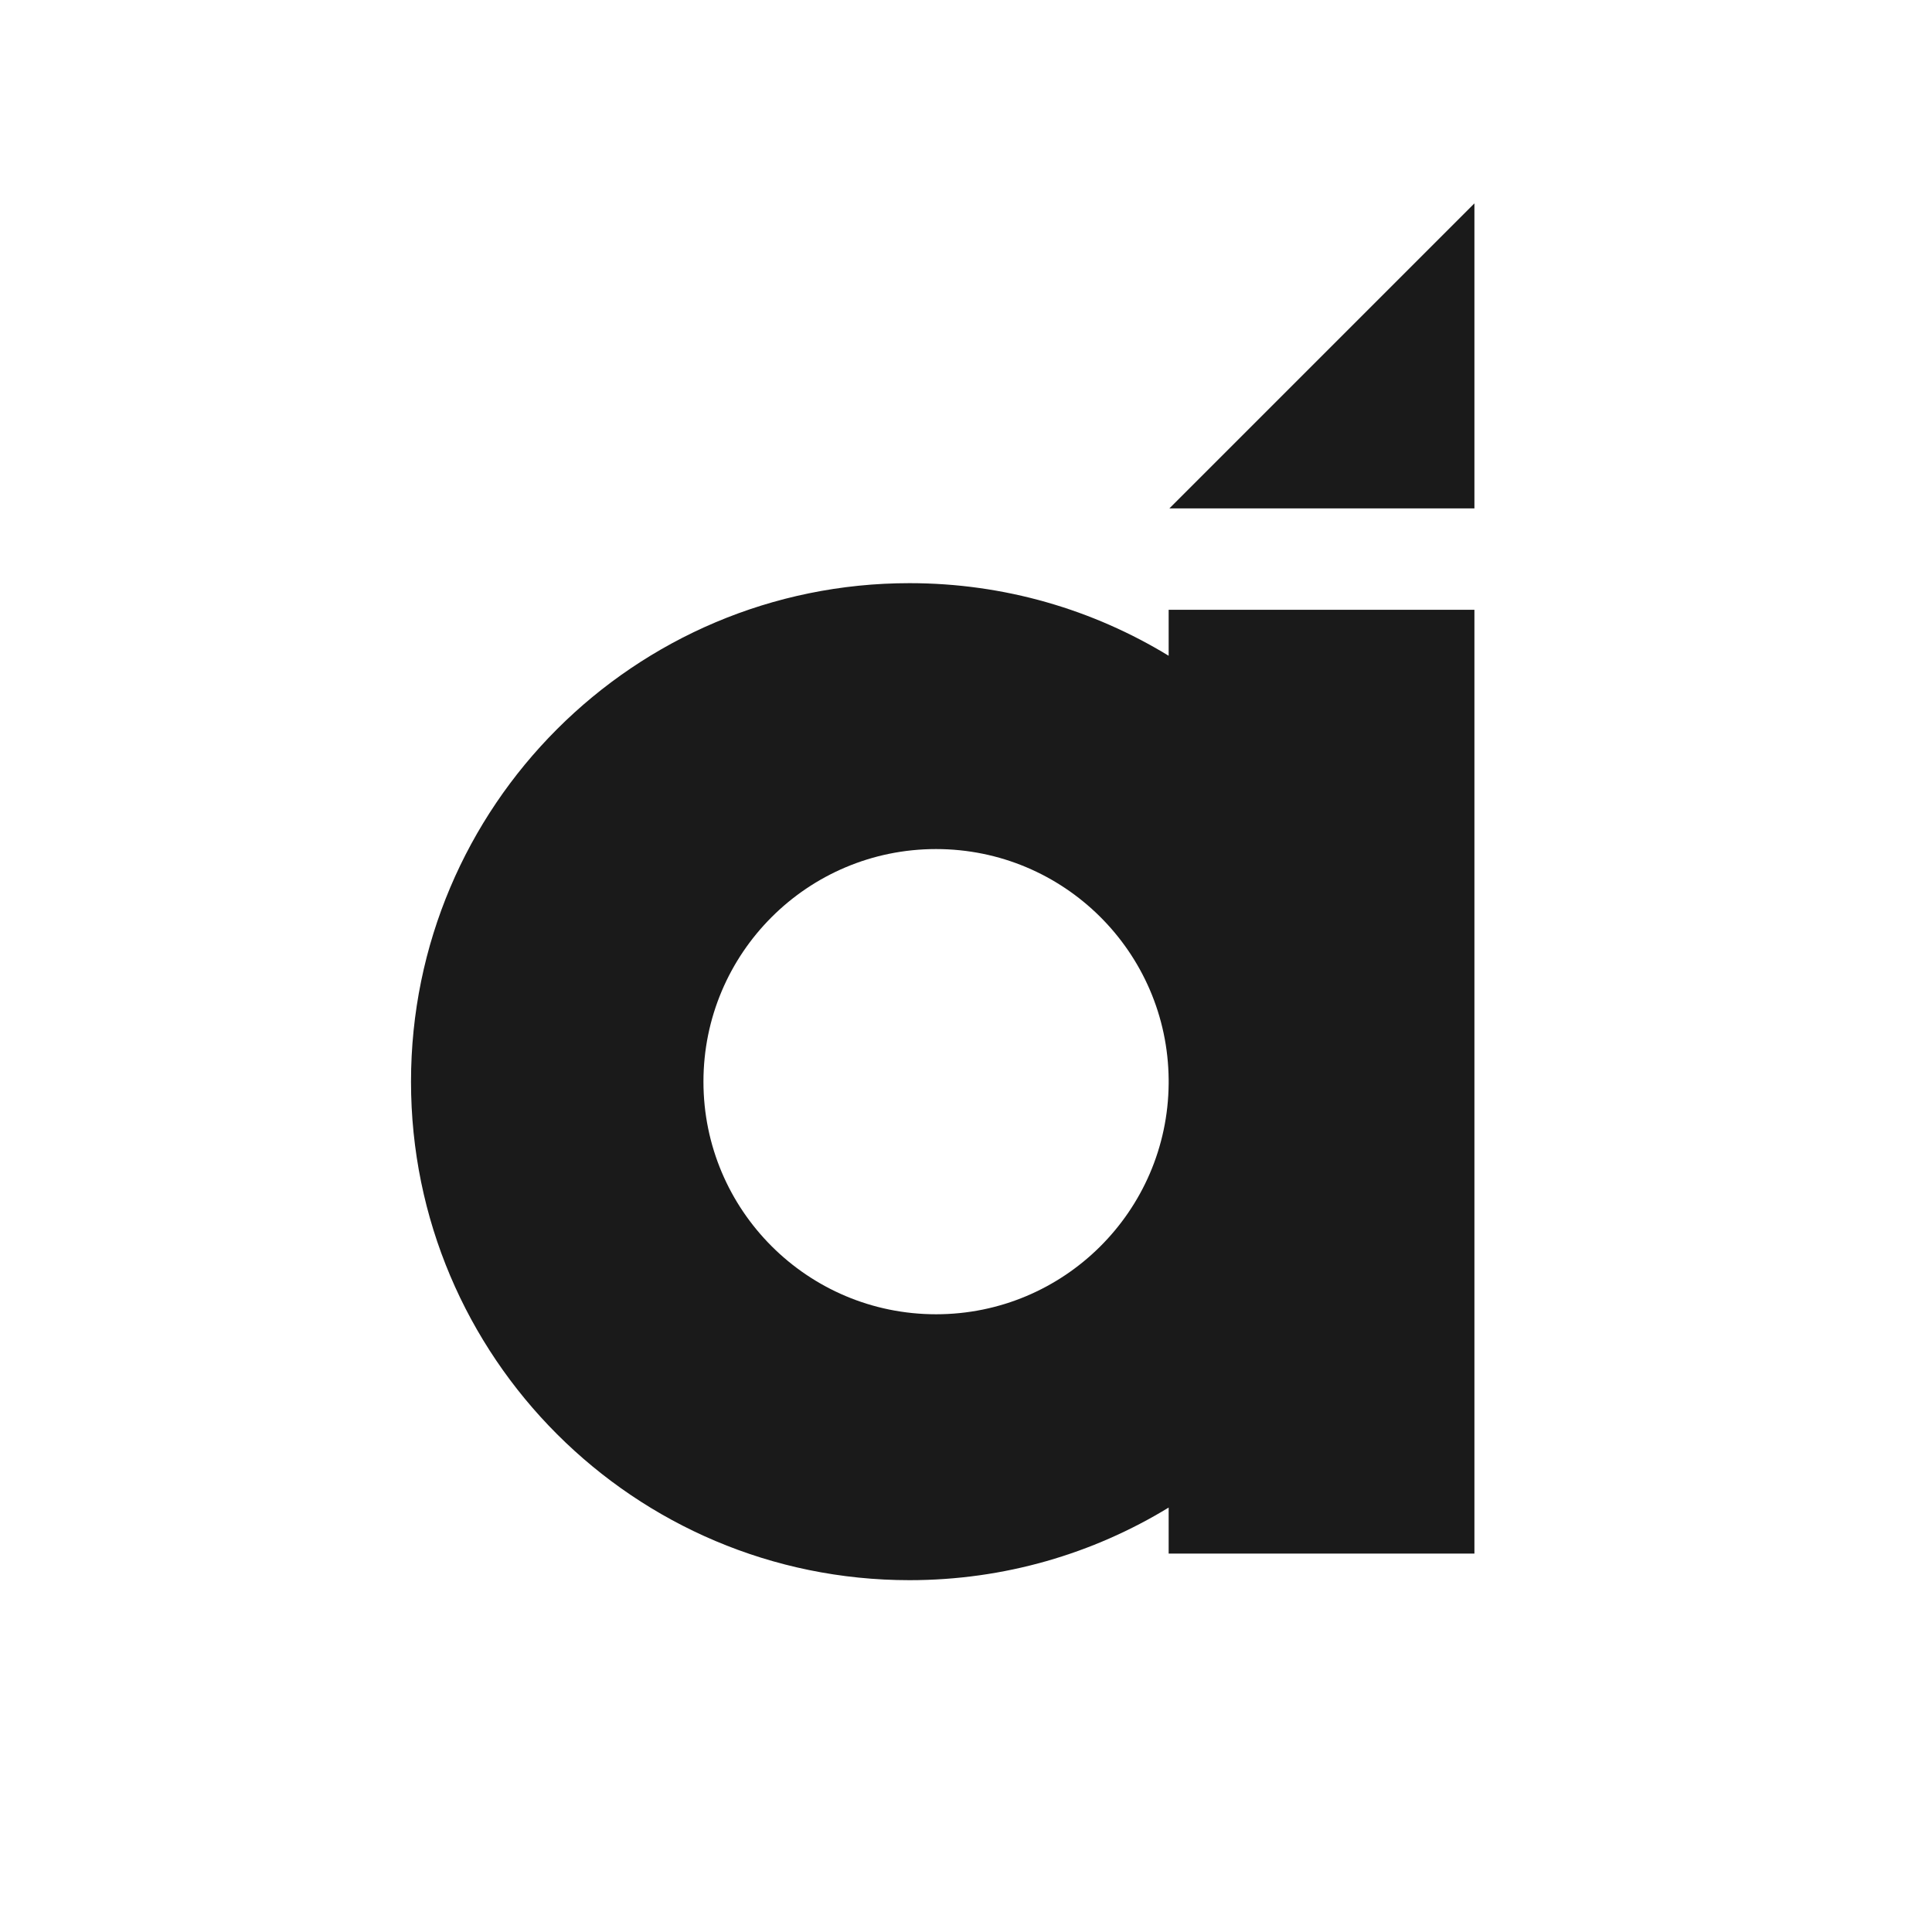
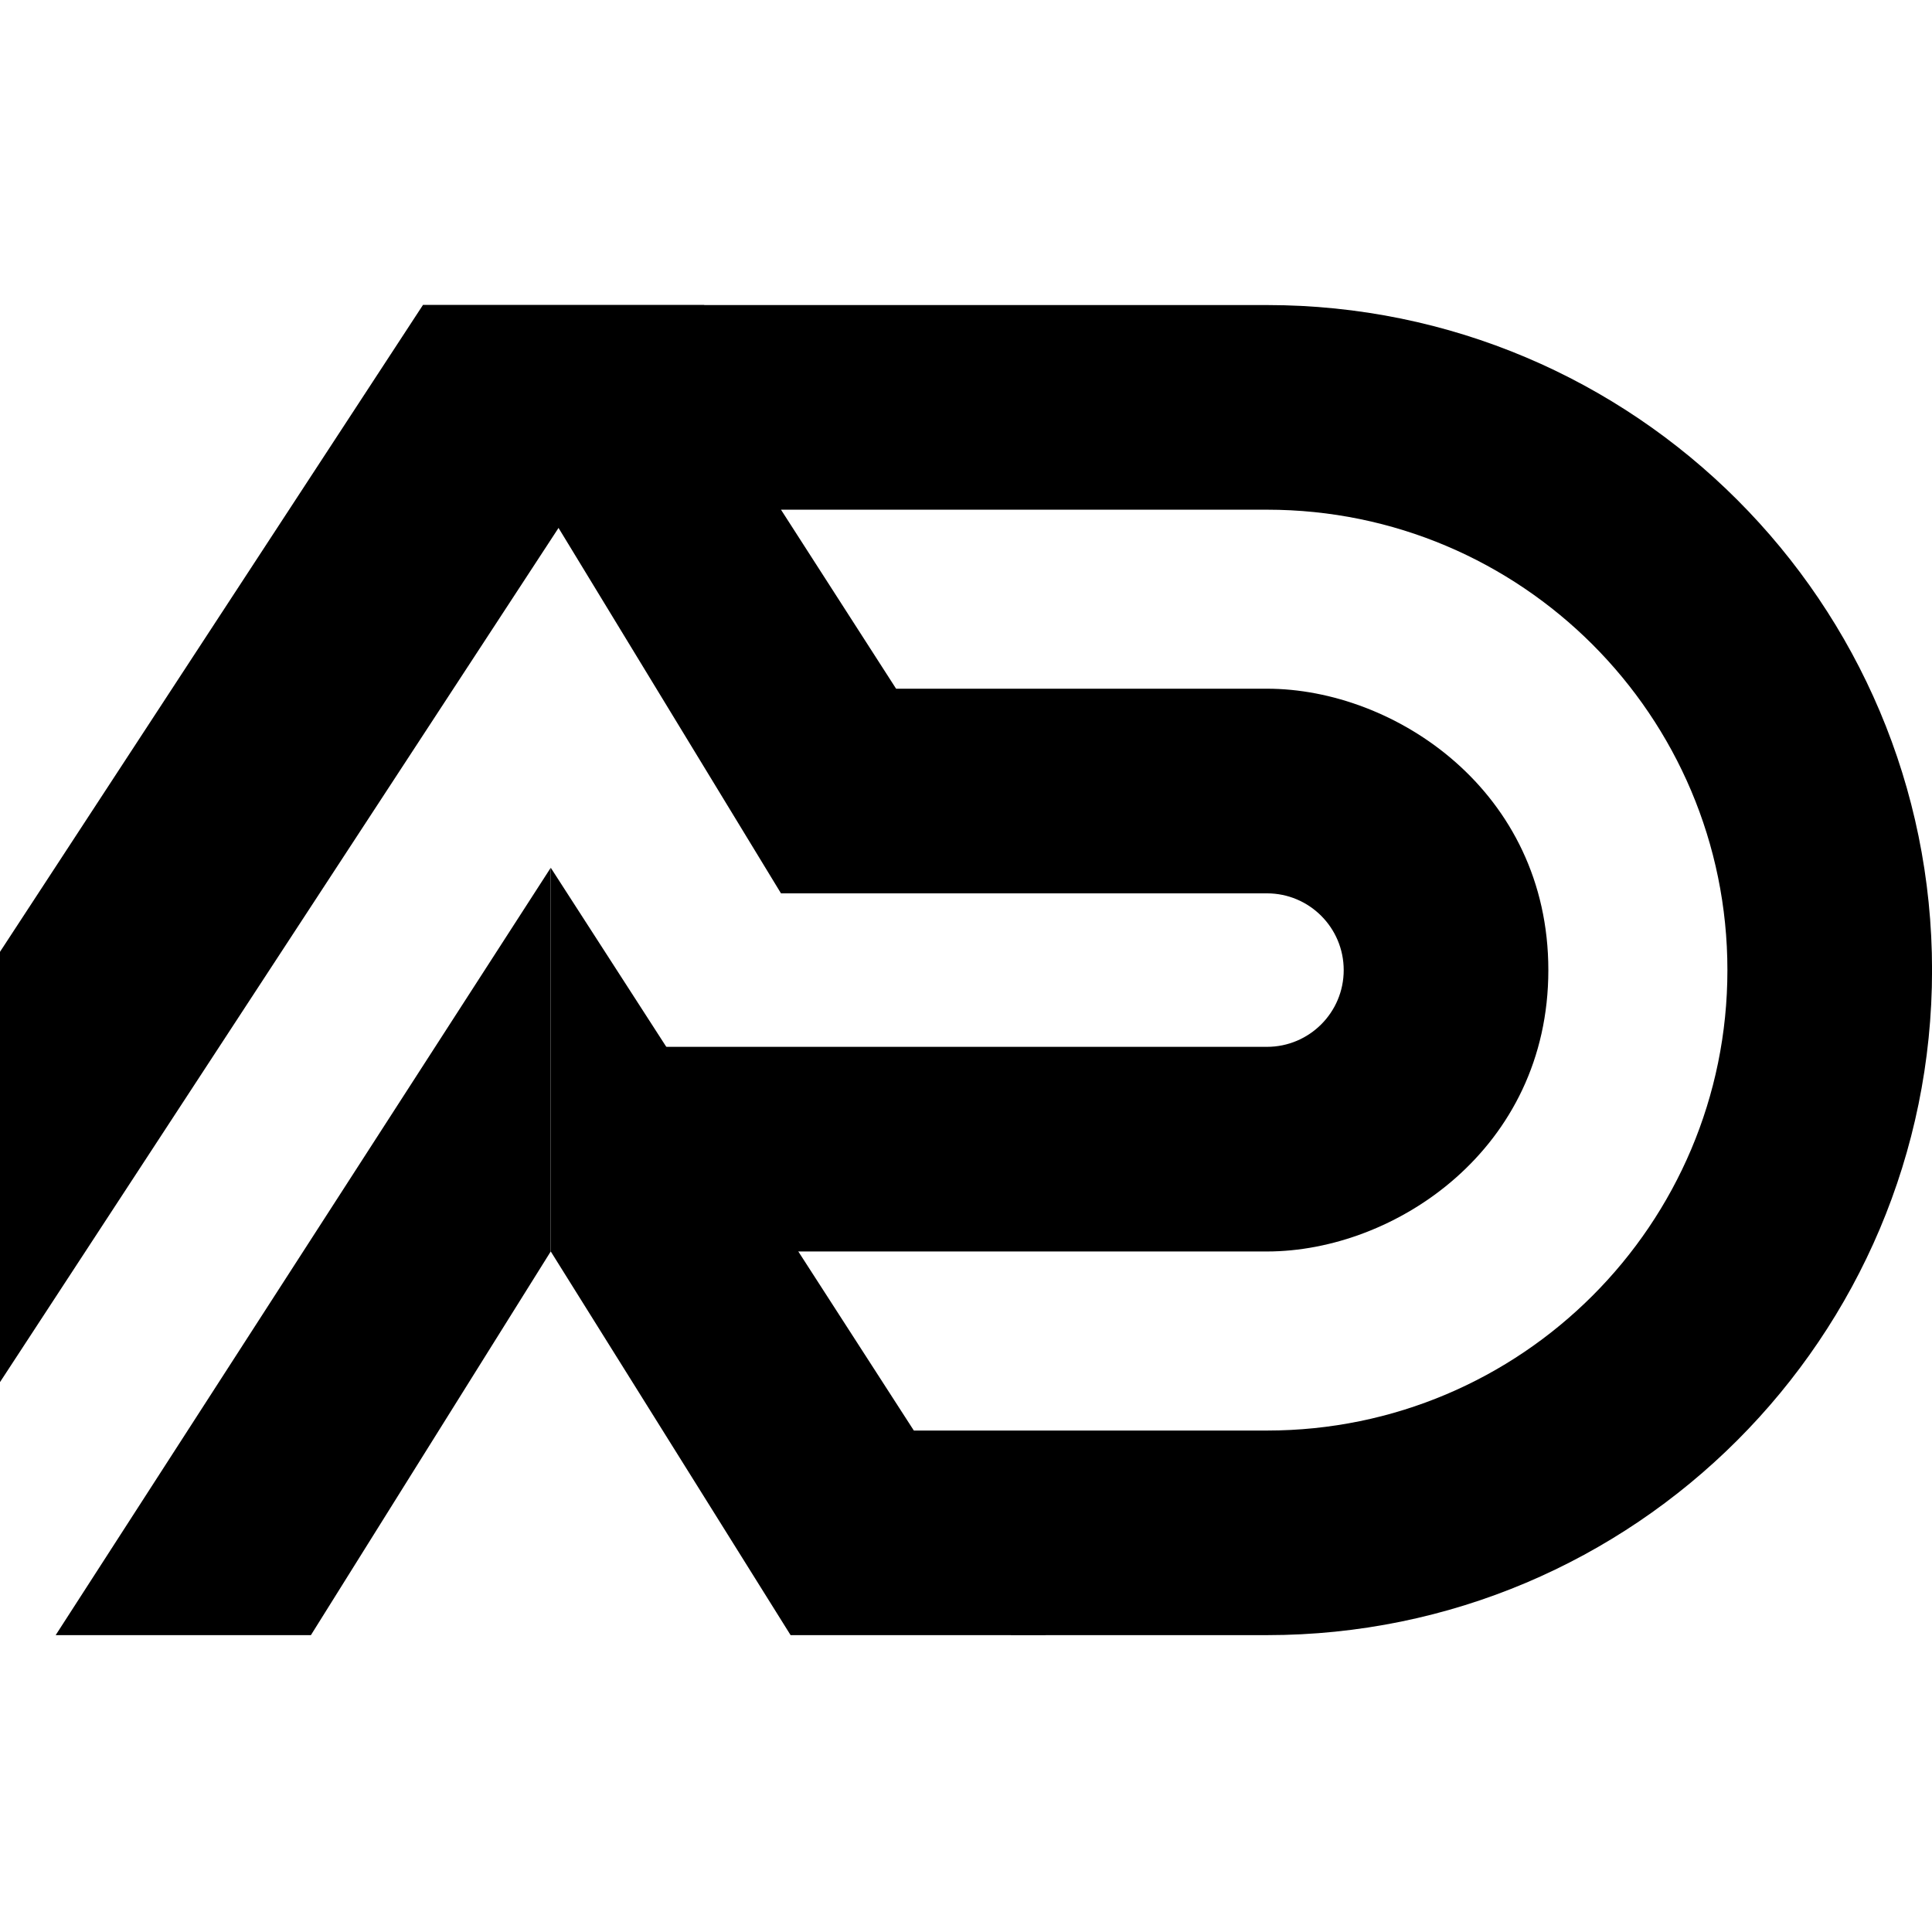
<svg xmlns="http://www.w3.org/2000/svg" width="38" height="38" viewBox="0 0 38 38" fill="none">
  <rect width="38" height="38" fill="white" />
-   <path d="M29 10H23L29 4V10Z" fill="#1A1A1A" />
-   <path fill-rule="evenodd" clip-rule="evenodd" d="M17.889 11.47C19.756 11.47 21.501 11.992 22.986 12.898V11.994H29V30.557H22.986V29.652C21.501 30.558 19.756 31.08 17.889 31.08C12.474 31.08 8.084 26.69 8.084 21.275C8.084 15.86 12.474 11.47 17.889 11.47ZM18.411 16.7C15.884 16.7 13.836 18.748 13.836 21.275C13.836 23.802 15.884 25.85 18.411 25.85C20.925 25.85 22.965 23.823 22.986 21.314V21.235C22.965 18.727 20.925 16.7 18.411 16.7Z" fill="#1A1A1A" />
+   <mask id="mask0_1969_16" style="mask-type:alpha" maskUnits="userSpaceOnUse" x="0" y="4" width="38" height="30">
+     <rect y="4" width="38" height="30" fill="#1A1A1A" />
+   </mask>
+   <g mask="url(#mask0_1969_16)">
+     <path d="M24.92 24.615C27.436 24.615 30.454 22.602 30.454 19.081C30.454 15.559 27.436 13.546 24.92 13.546H21.65H17.625L15.361 10.025H24.92C29.921 10.025 33.976 14.079 33.976 19.081C33.976 24.082 29.921 28.137 24.92 28.137H17.373L19.889 32.161H24.92C32.144 32.161 38.001 26.305 38.001 19.081C38.001 11.856 32.144 6 24.92 6H8.317L15.361 17.571H22.656H24.92C25.753 17.571 26.429 18.247 26.429 19.081C26.429 19.914 25.753 20.59 24.92 20.59H13.097L10.833 24.615H24.92Z" fill="black" />
+     <path d="M8.318 6L13.852 6L-3.254 32.161H-8.788L8.318 6Z" fill="black" />
+     <path d="M20.57 32.161H15.55L10.833 24.615V17.068L20.57 32.161Z" fill="black" />
+     <path d="M10.832 24.615L6.115 32.161H1.095L10.832 17.068V24.615Z" fill="black" />
+   </g>
</svg>
